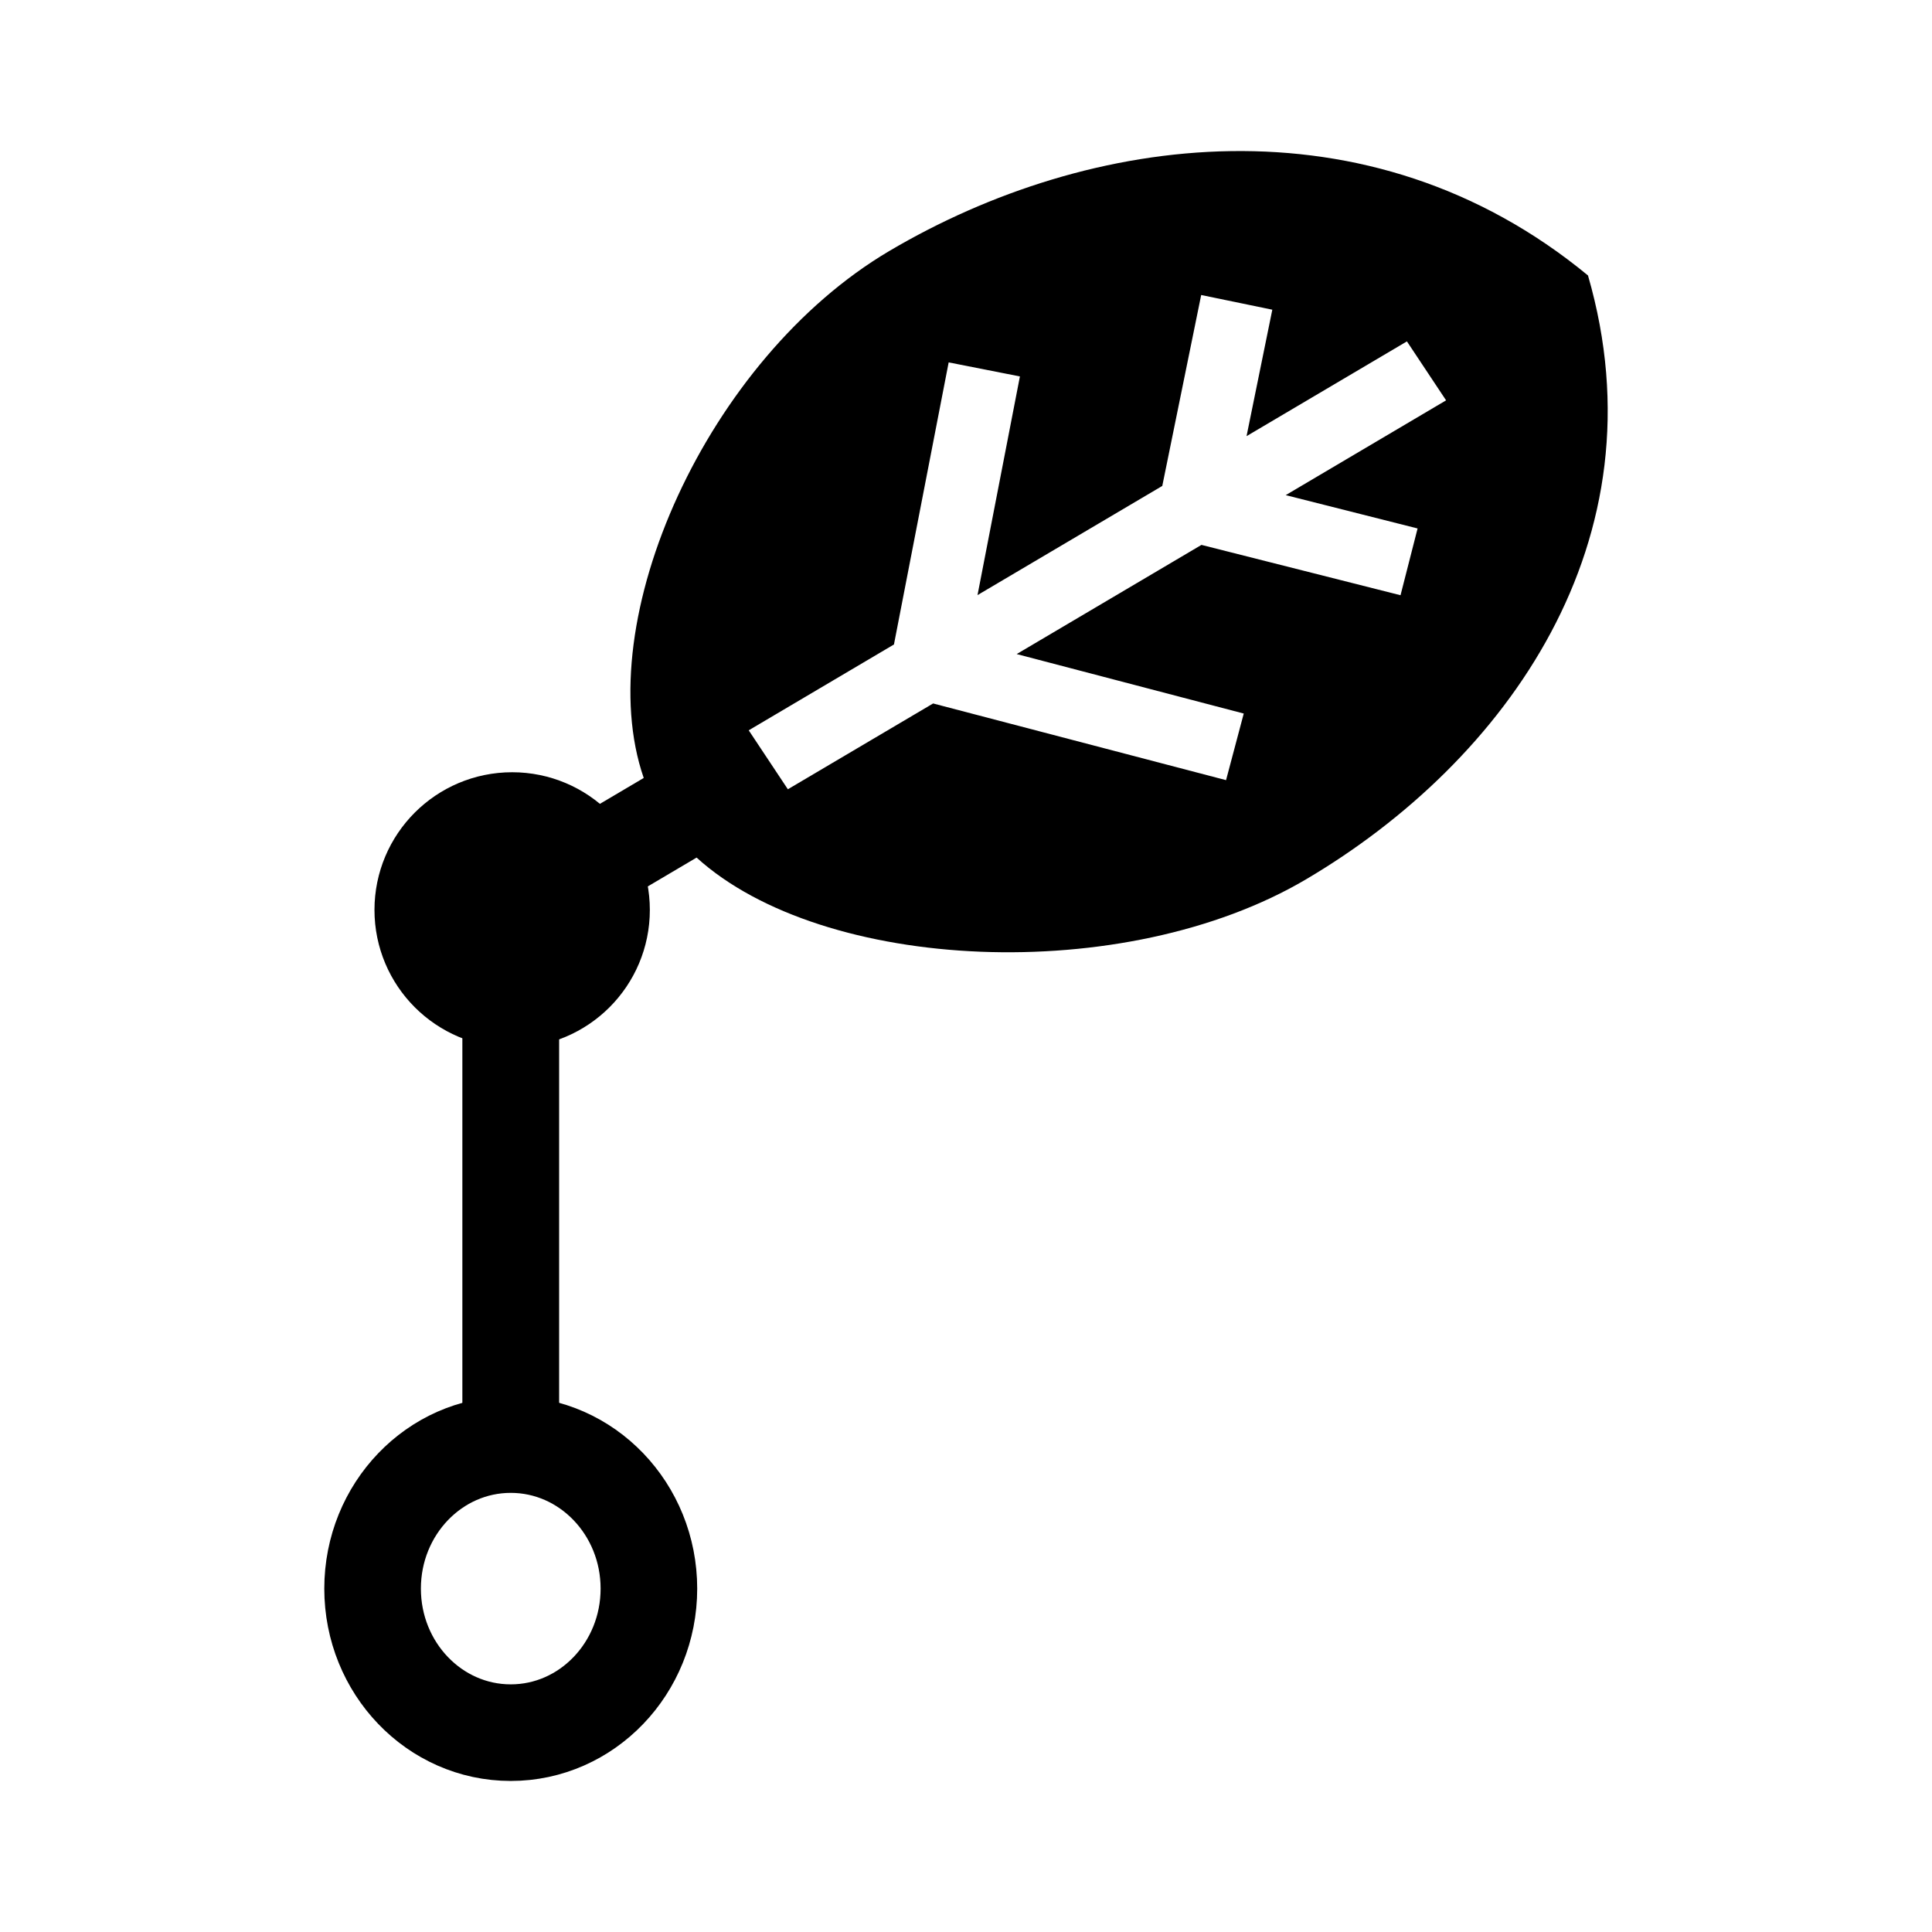
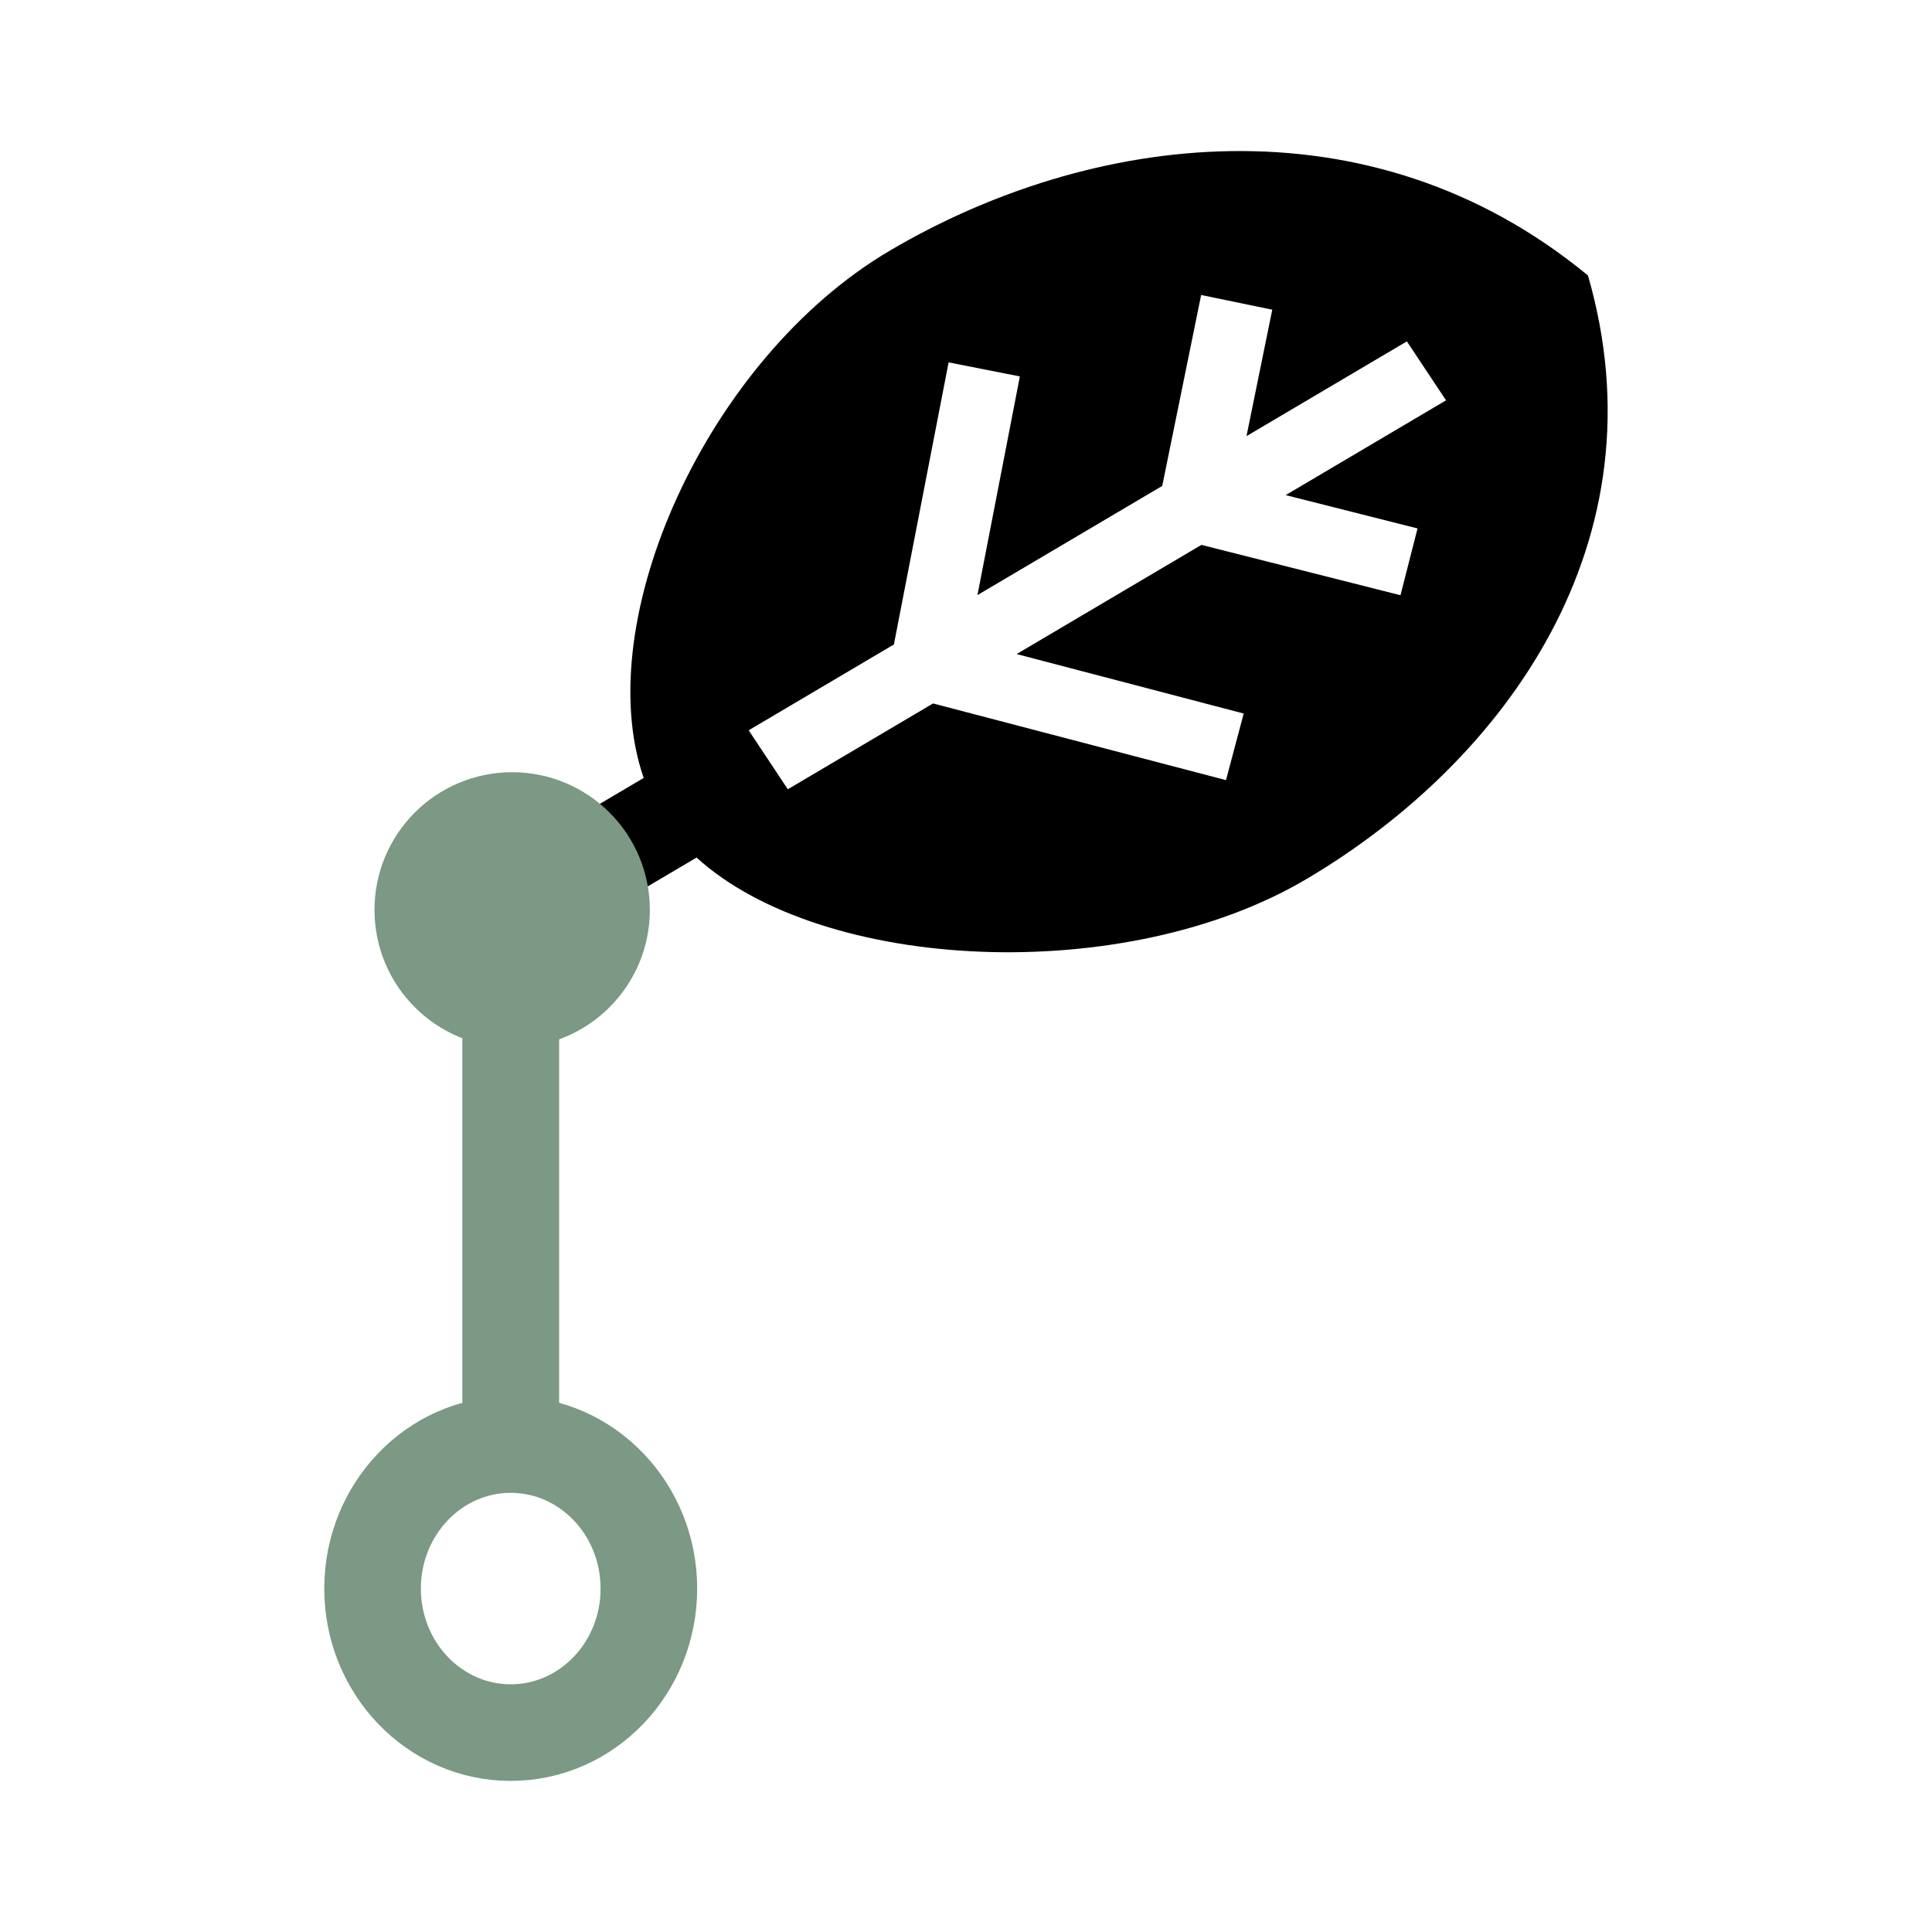
- <svg xmlns="http://www.w3.org/2000/svg" width="200mm" height="200mm" viewBox="0 0 200 200" version="1.1" id="svg1" xml:space="preserve">
-   <defs id="defs1" />
-   <g id="layer1" transform="translate(-170.1006,-58.62886)">
-     <g id="g1" transform="translate(51.85985,-7.602549)">
-       <ellipse style="fill:none;fill-opacity:1;stroke:#000000;stroke-width:10;stroke-dasharray:none;stroke-opacity:1" id="path2-36-0" cx="171.113" cy="230.684" rx="14.302" ry="14.911" />
-       <path style="fill:none;fill-rule:evenodd;stroke:#000000;stroke-width:10.017;stroke-linecap:butt;stroke-linejoin:miter;stroke-dasharray:none;stroke-opacity:1" d="M 171.113,215.773 V 171.053" id="path21" />
+ <svg xmlns="http://www.w3.org/2000/svg" id="svg1" width="200mm" height="200mm" version="1.1" viewBox="0 0 200 200" xml:space="preserve">
+   <g id="layer1" transform="translate(-170.1 -58.629)">
+     <g id="g1" transform="translate(51.86 -7.6025)" fill="none" stroke="#7b9984">
+       <ellipse id="path2-36-0" cx="171.11" cy="230.68" rx="14.302" ry="14.911" stroke-width="10" />
+       <path id="path21" d="m171.11 215.77v-44.72" stroke-width="10.017" />
    </g>
-     <g id="leaf-right" transform="matrix(0.192401,0.04413615,-0.04187937,0.1825631,243.474,60.11751)">
-       <path class="st0" d="M 480.013,31.996 C 346.56,-38.363 208.263,16.902 119.997,105.168 39.606,185.574 10.044,341.339 56.278,419.37 l -56.281,56.281 36.359,36.344 56.281,-56.266 c 78.031,46.219 233.797,16.672 314.188,-63.718 88.281,-88.265 143.547,-226.578 73.188,-360.015 z m -58.328,195.421 -107.656,-2.516 -81.641,81.641 123.031,3.984 -1.234,38.063 -158.719,-5.109 -64.188,64.172 -26.922,-26.922 64.172,-64.188 -5.109,-158.719 38.063,-1.234 3.969,123.031 81.641,-81.641 -2.5,-107.656 38.078,-0.875 1.656,71.297 70.859,-70.859 26.938,26.922 -70.859,70.875 71.313,1.656 z" id="path1" />
+     <g id="leaf-right" transform="matrix(.1924 .044136 -.041879 .18256 243.47 60.118)" fill="#7b9984">
+       <path id="path1" class="st0" d="m480.01 31.996c-133.45-70.359-271.75-15.094-360.02 73.172-80.391 80.406-109.95 236.17-63.719 314.2l-56.281 56.281 36.359 36.344 56.281-56.266c78.031 46.219 233.8 16.672 314.19-63.718 88.281-88.265 143.55-226.58 73.188-360.02zm-58.328 195.42-107.66-2.516-81.641 81.641 123.03 3.984-1.234 38.063-158.72-5.109-64.188 64.172-26.922-26.922 64.172-64.188-5.109-158.72 38.063-1.234 3.969 123.03 81.641-81.641-2.5-107.66 38.078-0.875 1.656 71.297 70.859-70.859 26.938 26.922-70.859 70.875 71.313 1.656z" fill="#7b9984" />
    </g>
-     <ellipse style="fill:#000000;fill-opacity:1;stroke:#000000;stroke-width:10;stroke-dasharray:none;stroke-opacity:1" id="path33" cx="223.119" cy="152.824" rx="9.253" ry="9.253" />
+     <ellipse id="path33" cx="223.12" cy="152.82" rx="9.253" ry="9.252" fill="#7b9984" stroke="#7b9984" stroke-width="10" />
  </g>
-   <style type="text/css" id="style1">
+   <style id="style1" type="text/css">

	.st0{fill:#000000;}

</style>
</svg>
